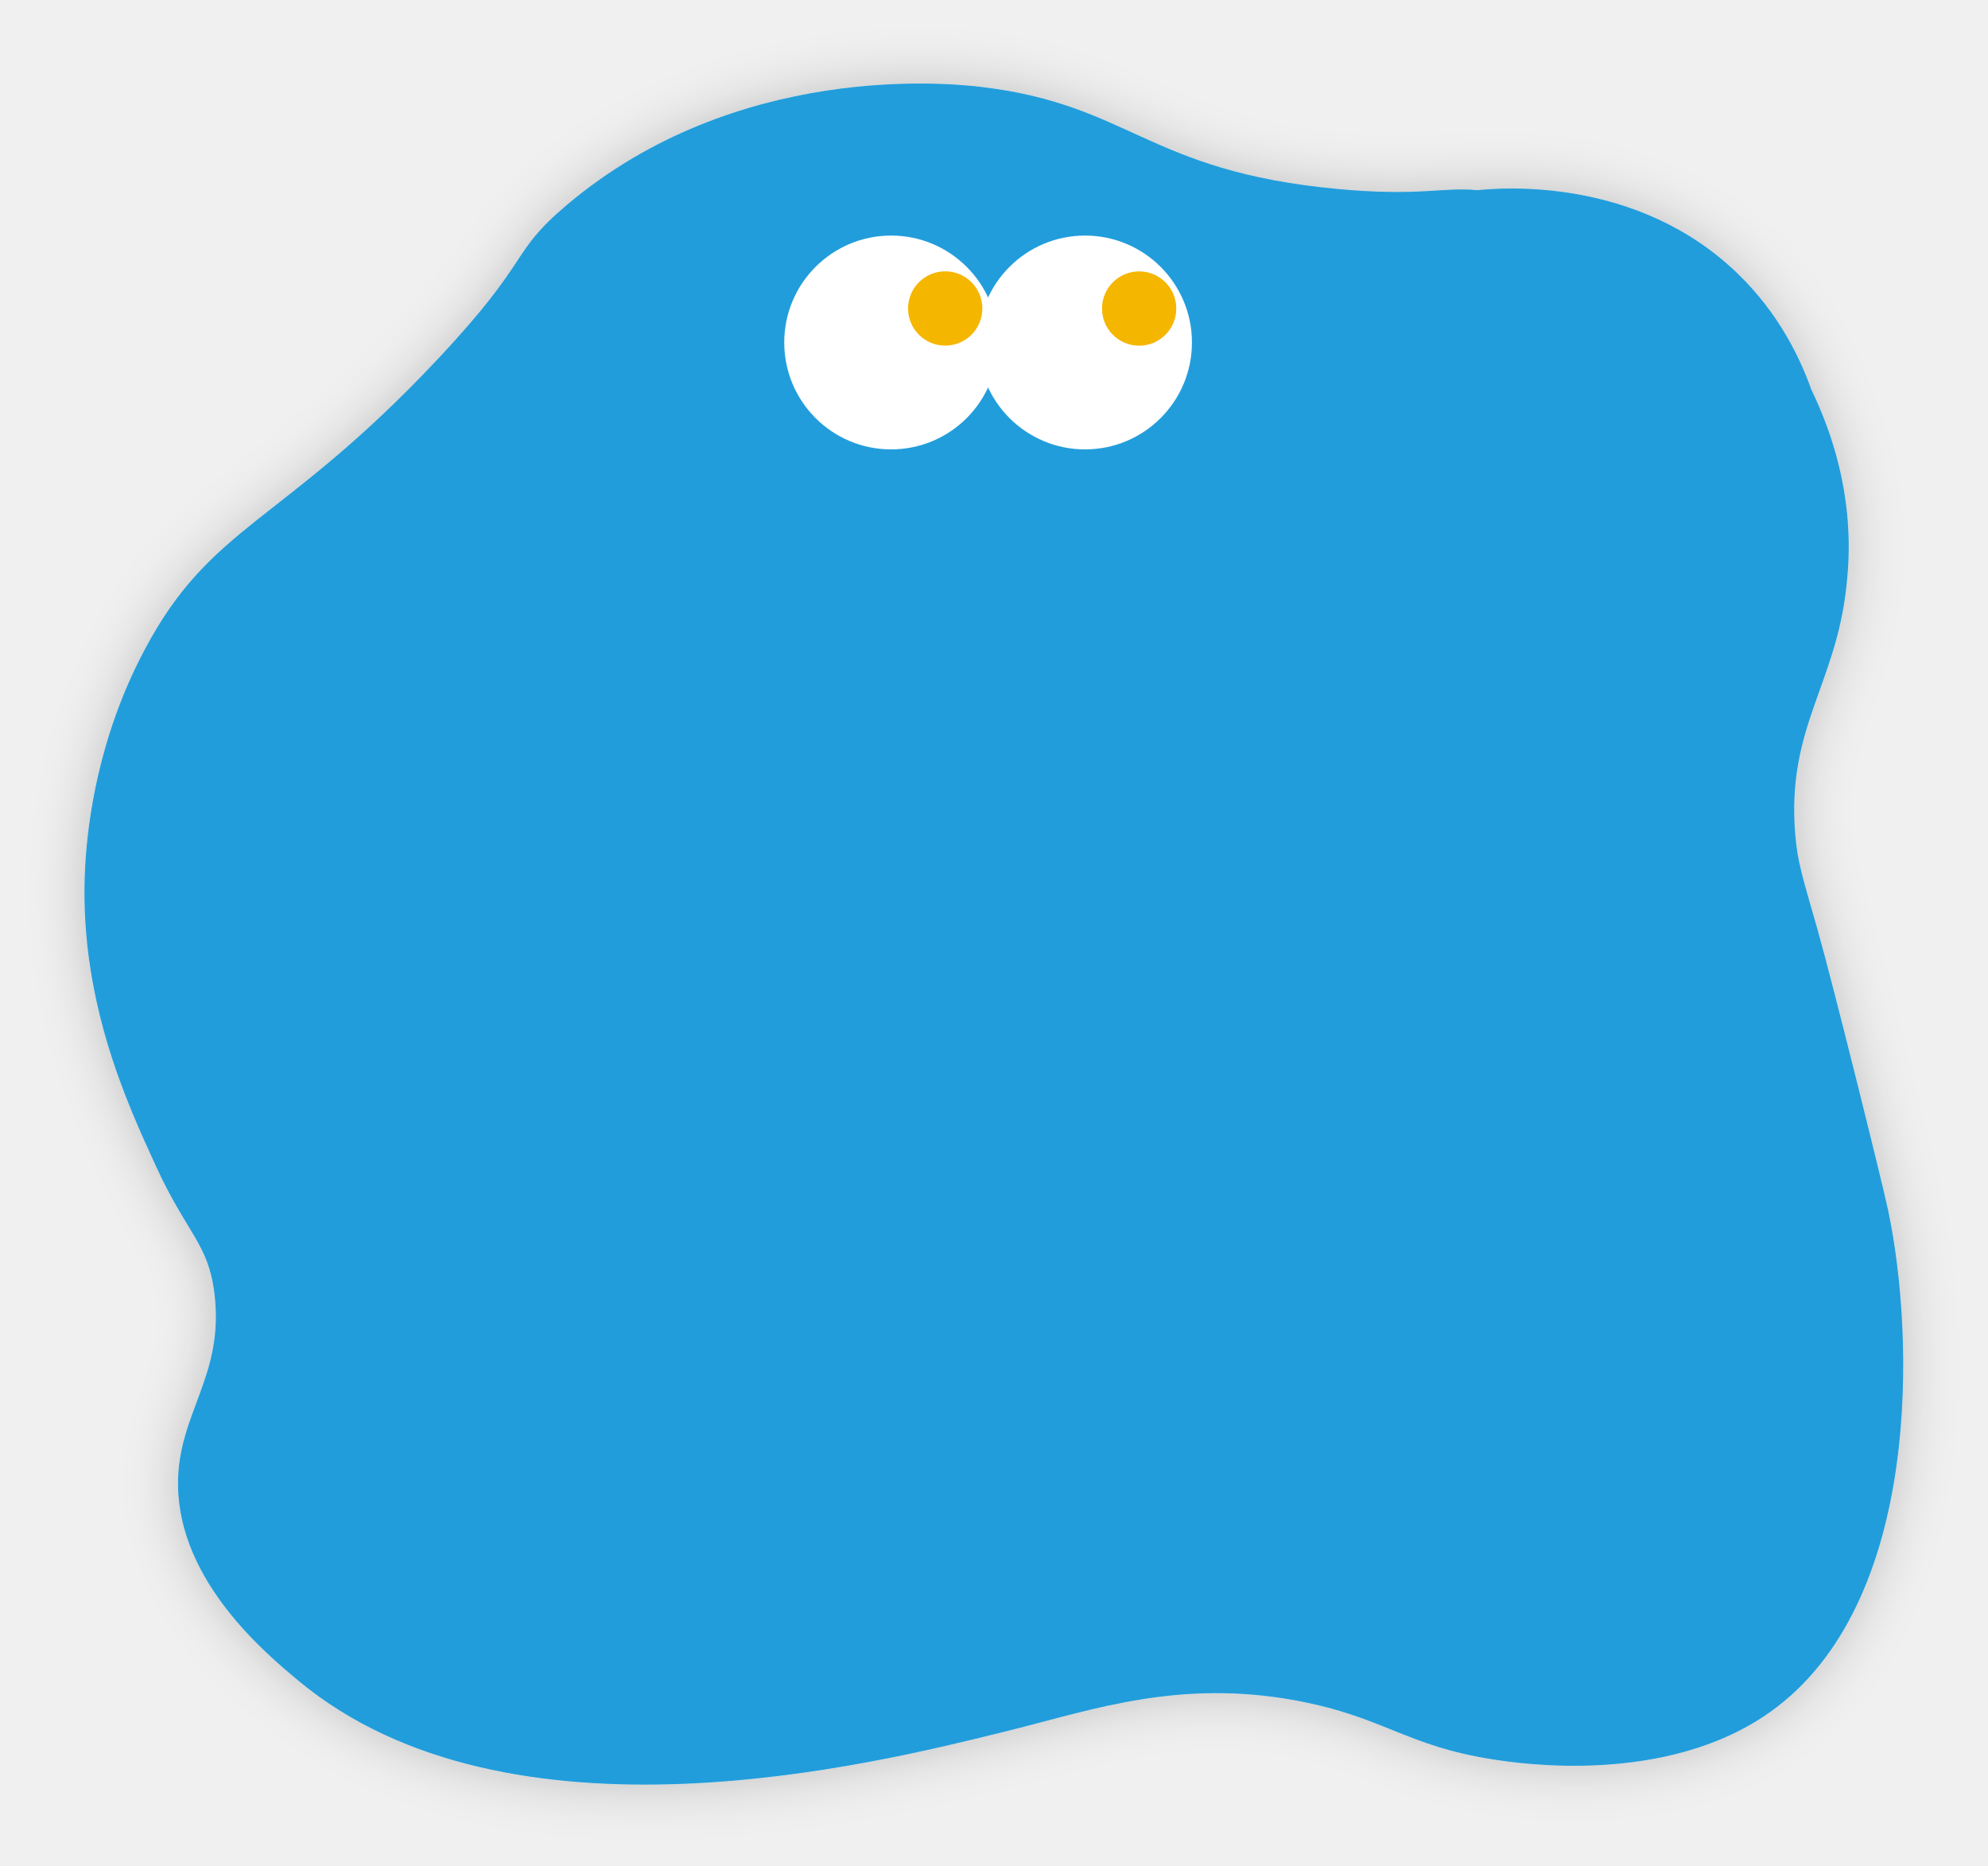
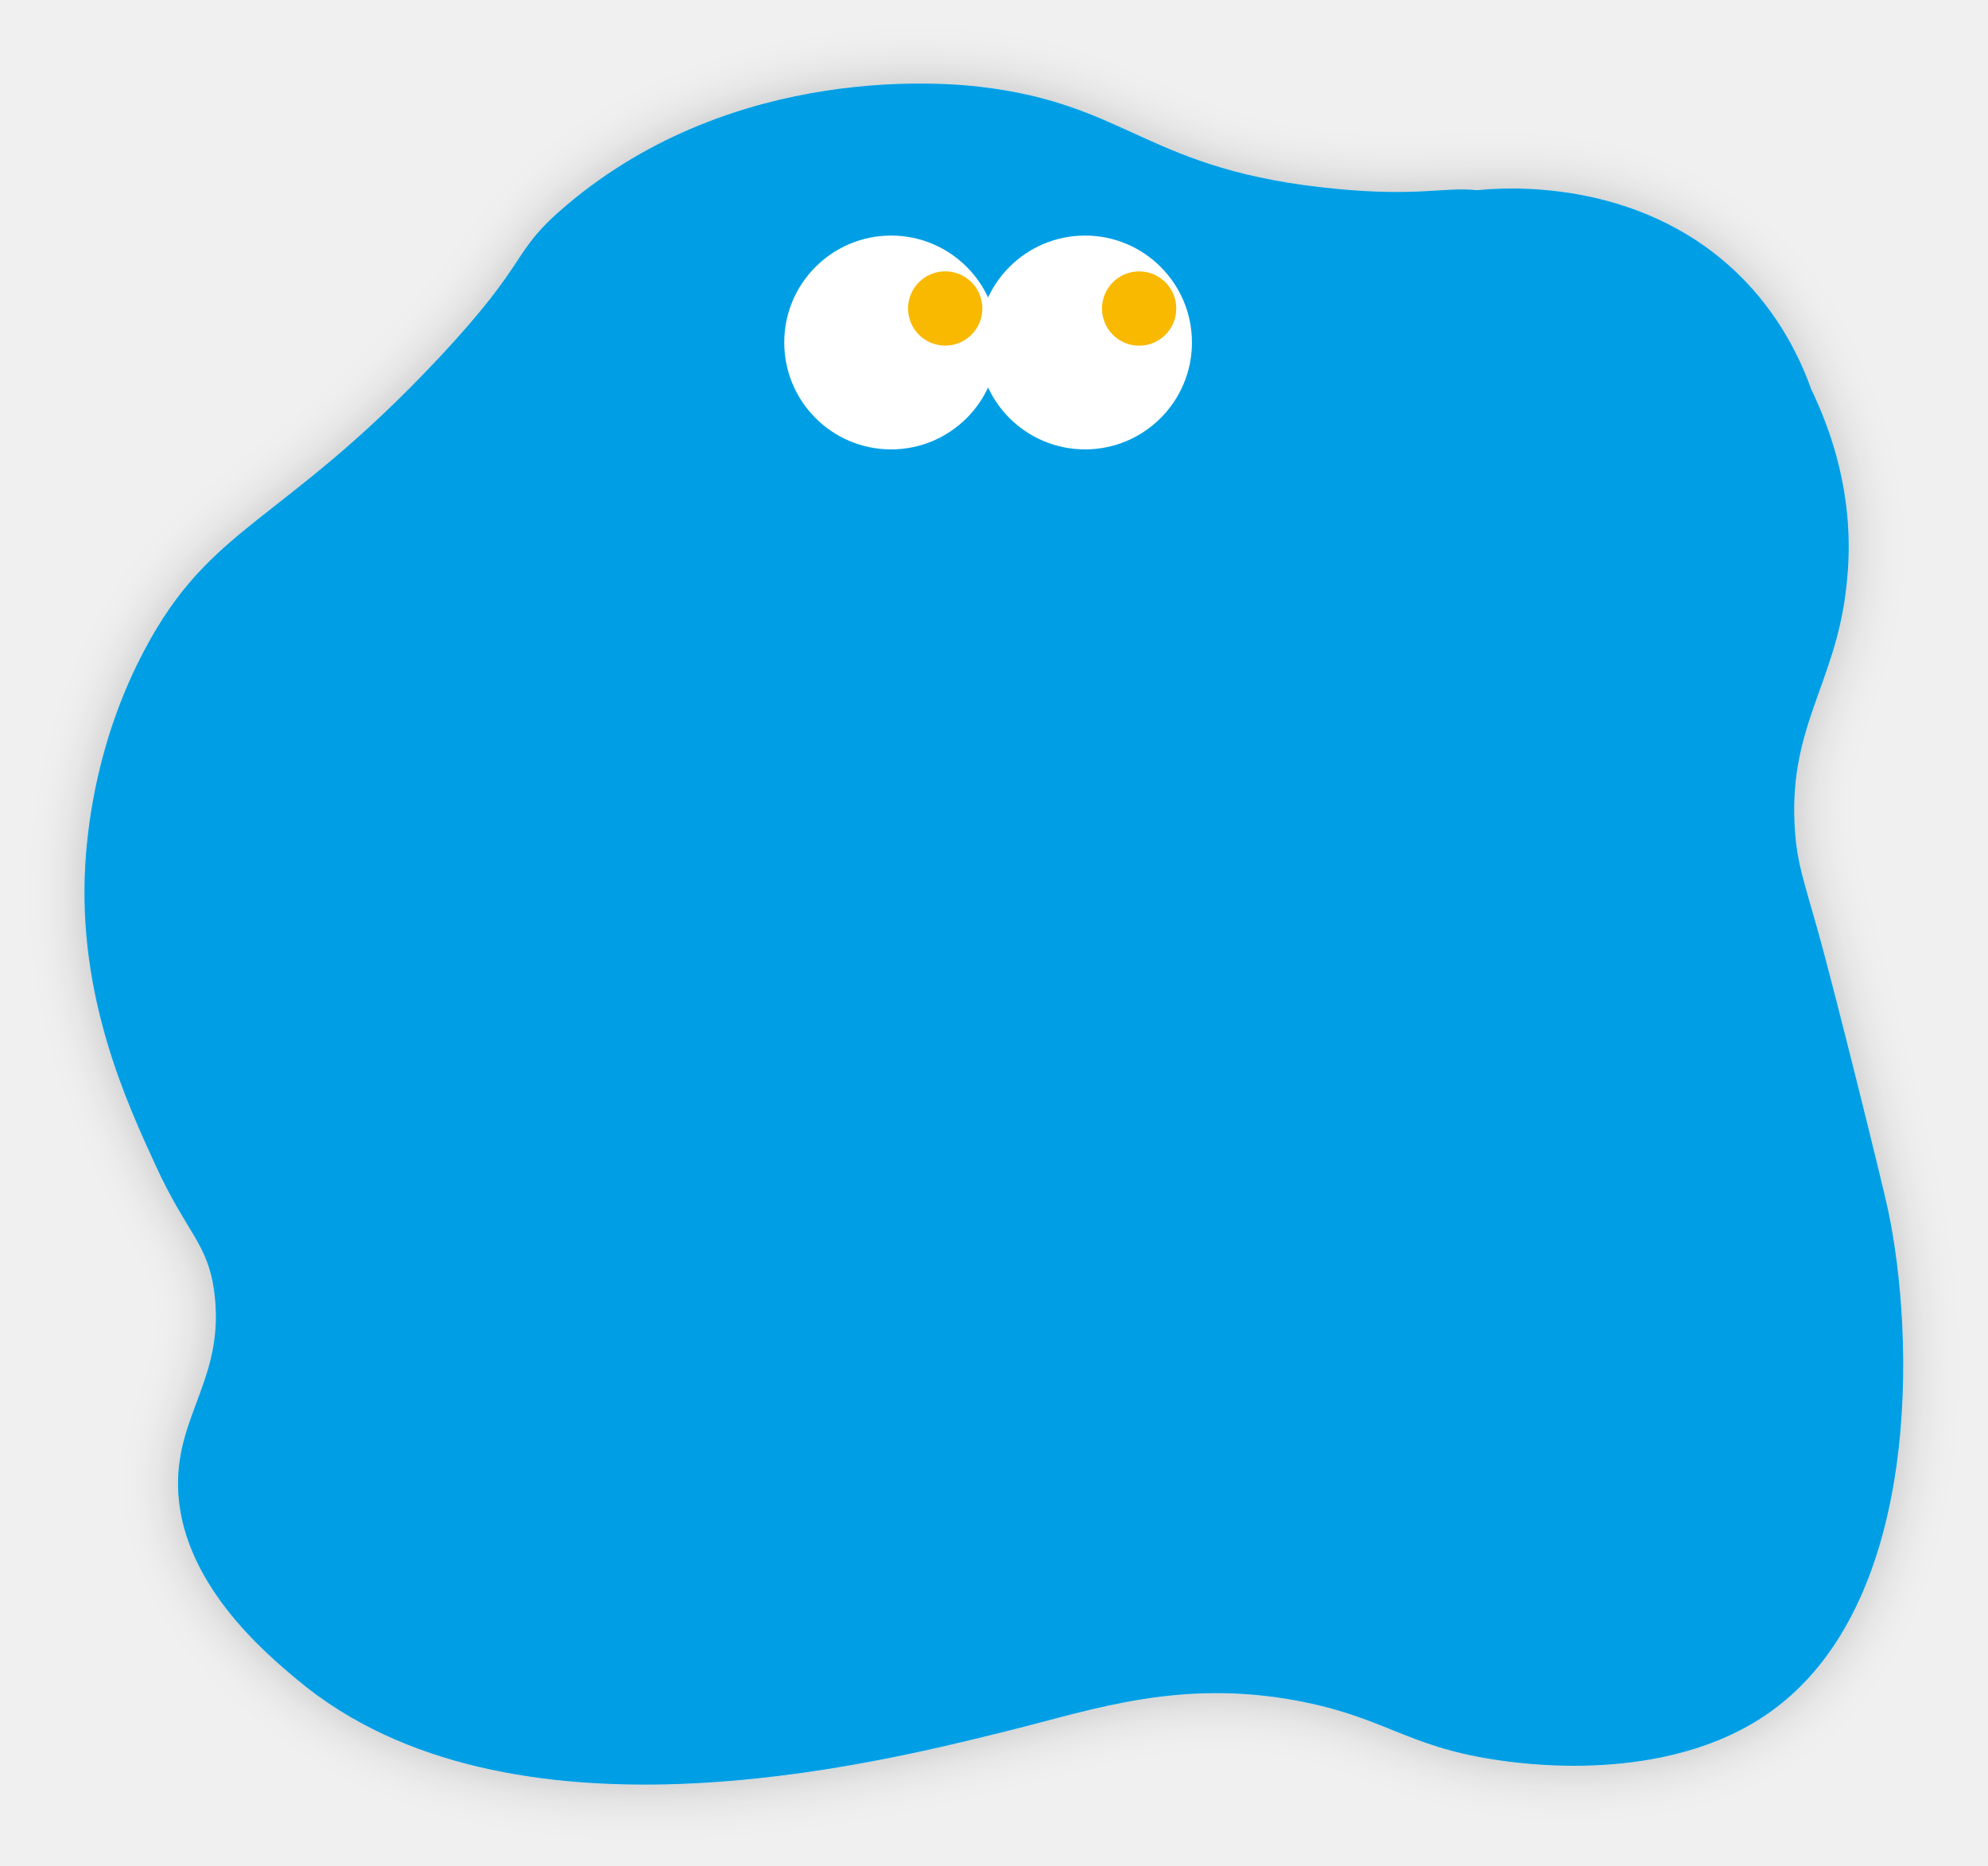
<svg xmlns="http://www.w3.org/2000/svg" id="_レイヤー_2" data-name="レイヤー 2" viewBox="0 0 372 349">
  <defs>
    <style>
      .cls-1 {
        fill: #fff;
      }

      .cls-2 {
-         fill: #f5b600;
+         fill: #f9b900;
      }

      .cls-3 {
-         fill: #209ddb;
+         fill: #009fe5;
        filter: url(#drop-shadow-1);
      }
    </style>
    <filter id="drop-shadow-1" x="0" y="0" width="372" height="349" filterUnits="userSpaceOnUse">
      <feOffset dx="0" dy="0" />
      <feGaussianBlur result="blur" stdDeviation="5" />
      <feFlood flood-color="#000" flood-opacity=".2" />
      <feComposite in2="blur" operator="in" />
      <feComposite in="SourceGraphic" />
    </filter>
  </defs>
  <g id="sugest">
    <path class="cls-3" d="M335.92,155.95c.44,5.44,1.4,8.15,4.17,17.9,2.89,10.15,12.15,47.49,13.22,52.54,4.97,23.49,6.45,73.66-22.12,93.92-19.47,13.81-47.03,9.57-51.65,8.86-16.65-2.56-20.57-8.04-37.22-11.08-21.52-3.92-37.47,1.62-52.72,5.46-.49.12-1.21.3-2.12.53-23.67,5.83-92.28,23.12-131.68-9.69-6.12-5.1-22.3-18.57-22.49-36.54-.14-13.49,8.8-20.34,6.79-36.07-1.18-9.19-5.15-11.01-10.98-23.75-5.23-11.43-14.7-31.53-13.15-56.54.48-7.69,2.34-23.38,11.02-39.81,12.53-23.74,25.78-23.5,54.84-54.42,18.08-19.24,13.3-19.7,24.28-28.96,31.68-26.72,71.36-22.75,77.23-22.07,28.18,3.26,31.17,15.75,66.84,19.11,15.43,1.46,19.93-.41,26.25.24,4.34-.44,29.8-2.64,48.67,15.54,7.87,7.59,11.81,16.05,13.81,21.68,3.74,7.76,7.86,19.39,6.88,33.77-.1,1.53-.24,2.71-.32,3.44-2.03,18.21-11.13,26.22-9.55,45.94Z" />
    <circle class="cls-1" cx="203.04" cy="64.07" r="20" />
    <circle class="cls-1" cx="166.75" cy="64.07" r="20" />
    <g>
      <circle class="cls-2" cx="213.16" cy="57.72" r="6.95" />
      <circle class="cls-2" cx="176.87" cy="57.71" r="6.95" />
    </g>
  </g>
</svg>
